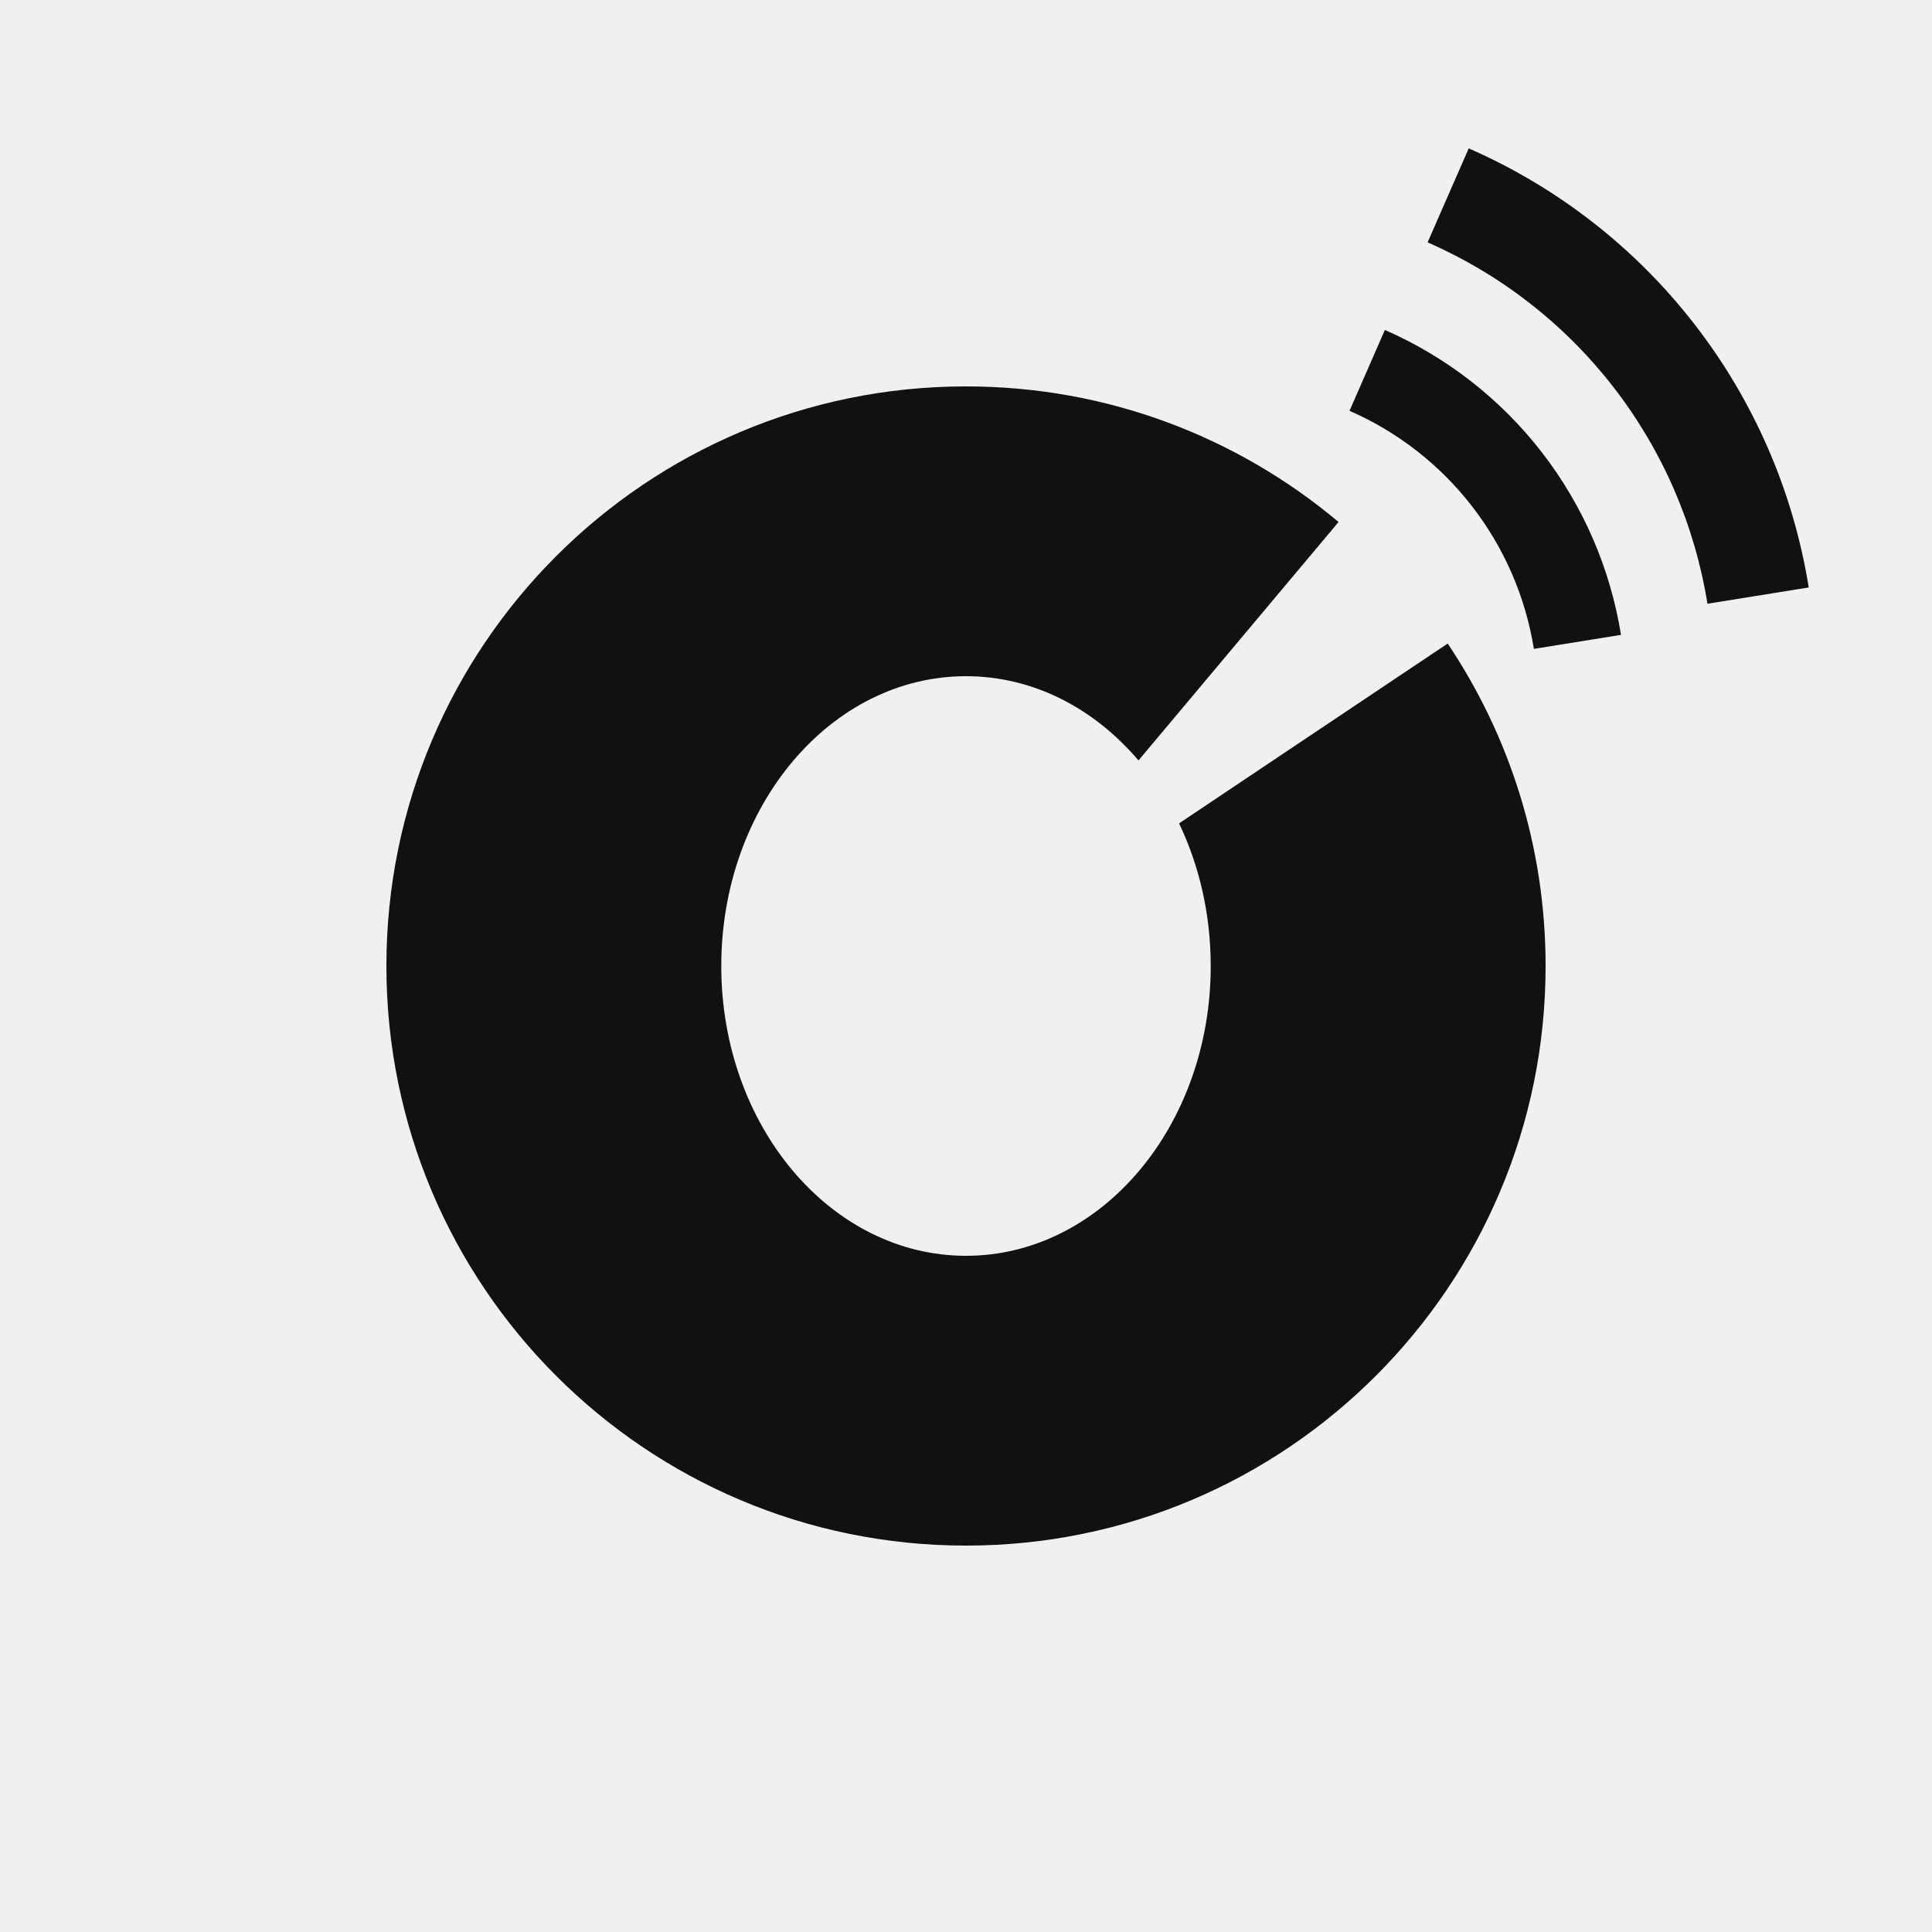
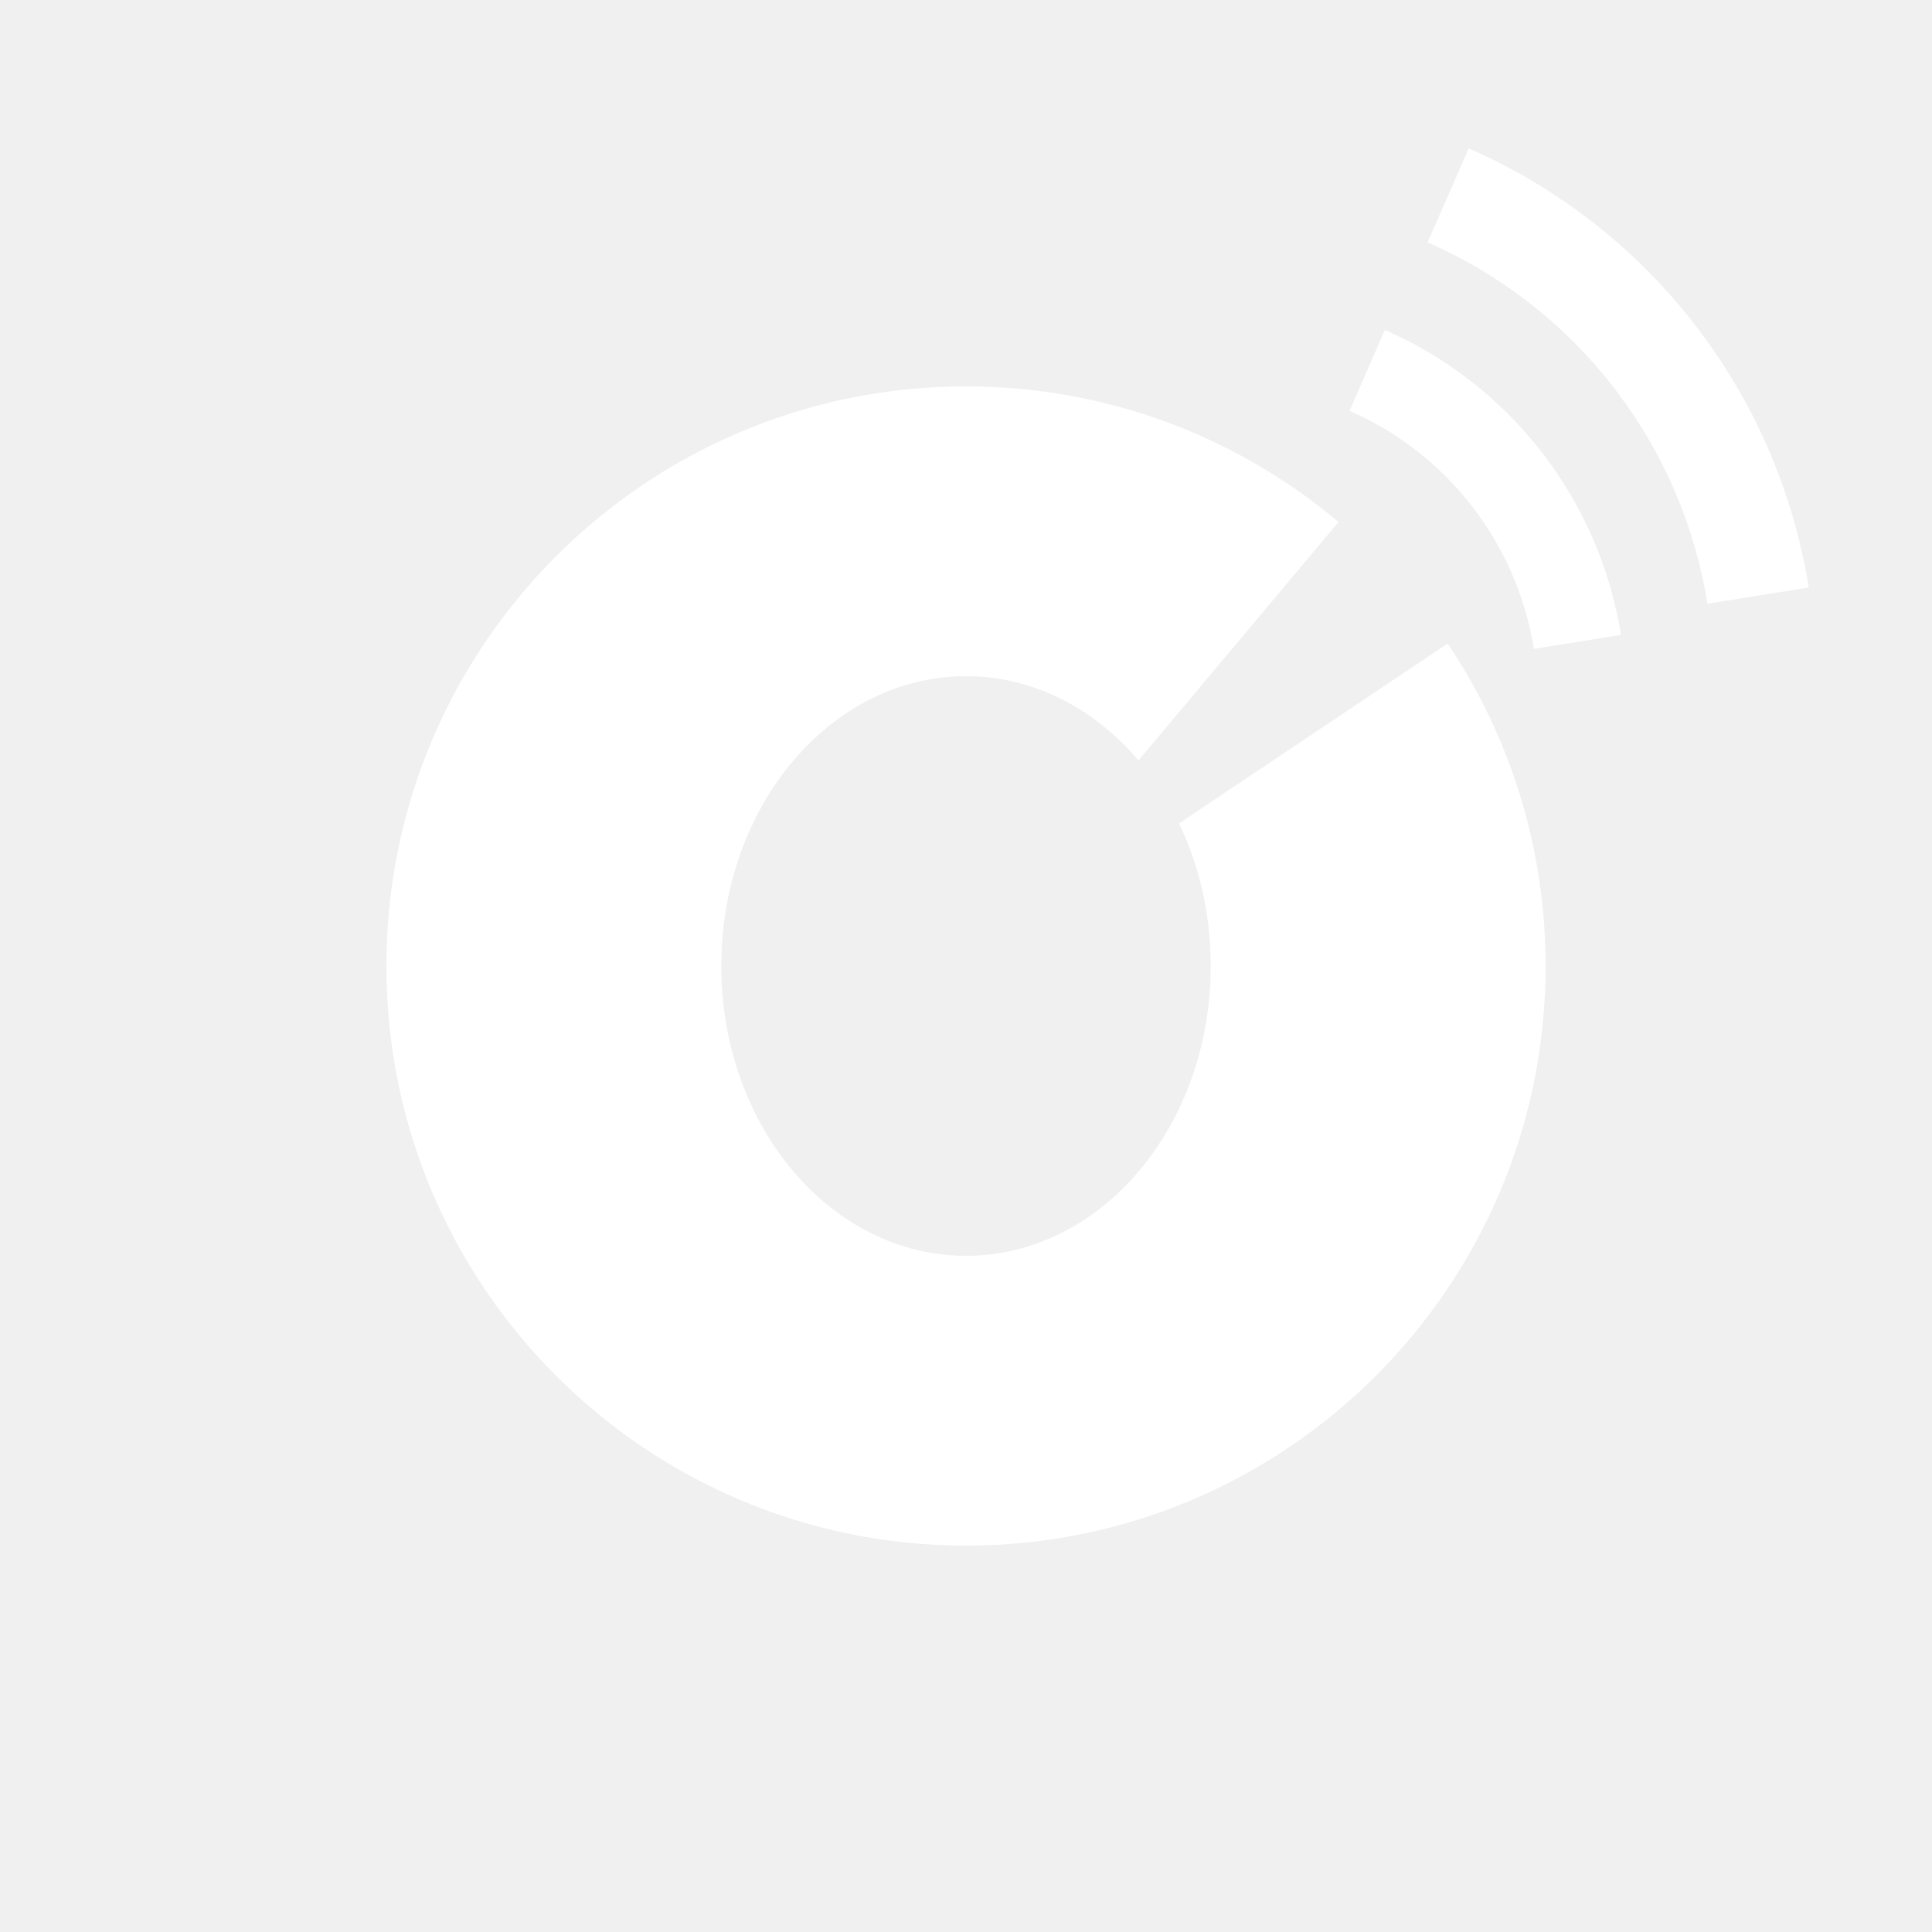
<svg xmlns="http://www.w3.org/2000/svg" width="600" height="600" viewBox="0 0 600 600" fill="none">
-   <style>
-     .mark { fill: #111; }
-     @media (prefers-color-scheme: dark) { .mark { fill: #fff; } }
-   </style>
-   <path class="mark" d="M300 120C344.057 120 384.415 135.83 415.702 162.11L353.568 236.159C339.829 219.991 320.9 210 300 210C258.026 210 224 250.294 224 300C224 349.706 258.026 390 300 390C341.974 390 376 349.706 376 300C376 283.896 372.427 268.78 366.17 255.702L449.59 199.857C468.794 228.488 480 262.935 480 300C480 399.411 399.411 480 300 480C200.589 480 120 399.411 120 300C120 200.589 200.589 120 300 120Z" />
-   <path class="mark" d="M456.124 46.081C483.732 58.155 507.867 76.967 526.317 100.791C544.766 124.615 556.939 152.69 561.72 182.441L530.264 187.496C526.329 163.011 516.31 139.905 501.127 120.298C485.943 100.691 466.08 85.209 443.358 75.272L456.124 46.081Z" />
-   <path class="mark" d="M430.086 102.473C449.258 110.858 466.019 123.921 478.831 140.466C491.643 157.011 500.097 176.507 503.417 197.167L476.36 201.515C473.768 185.384 467.168 170.162 457.164 157.244C447.161 144.327 434.075 134.127 419.106 127.581L430.086 102.473Z" />
+   <path d="M300 120C344.057 120 384.415 135.83 415.702 162.11L353.568 236.159C339.829 219.991 320.9 210 300 210C258.026 210 224 250.294 224 300C224 349.706 258.026 390 300 390C341.974 390 376 349.706 376 300C376 283.896 372.427 268.78 366.17 255.702L449.59 199.857C468.794 228.488 480 262.935 480 300C480 399.411 399.411 480 300 480C200.589 480 120 399.411 120 300C120 200.589 200.589 120 300 120Z" fill="white" />
+   <path d="M456.124 46.081C483.732 58.155 507.867 76.967 526.317 100.791C544.766 124.615 556.939 152.69 561.72 182.441L530.264 187.496C526.329 163.011 516.31 139.905 501.127 120.298C485.943 100.691 466.08 85.209 443.358 75.272L456.124 46.081Z" fill="white" />
+   <path d="M430.086 102.473C449.258 110.858 466.019 123.921 478.831 140.466C491.643 157.011 500.097 176.507 503.417 197.167L476.36 201.515C473.768 185.384 467.168 170.162 457.164 157.244C447.161 144.327 434.075 134.127 419.106 127.581L430.086 102.473Z" fill="white" />
</svg>
